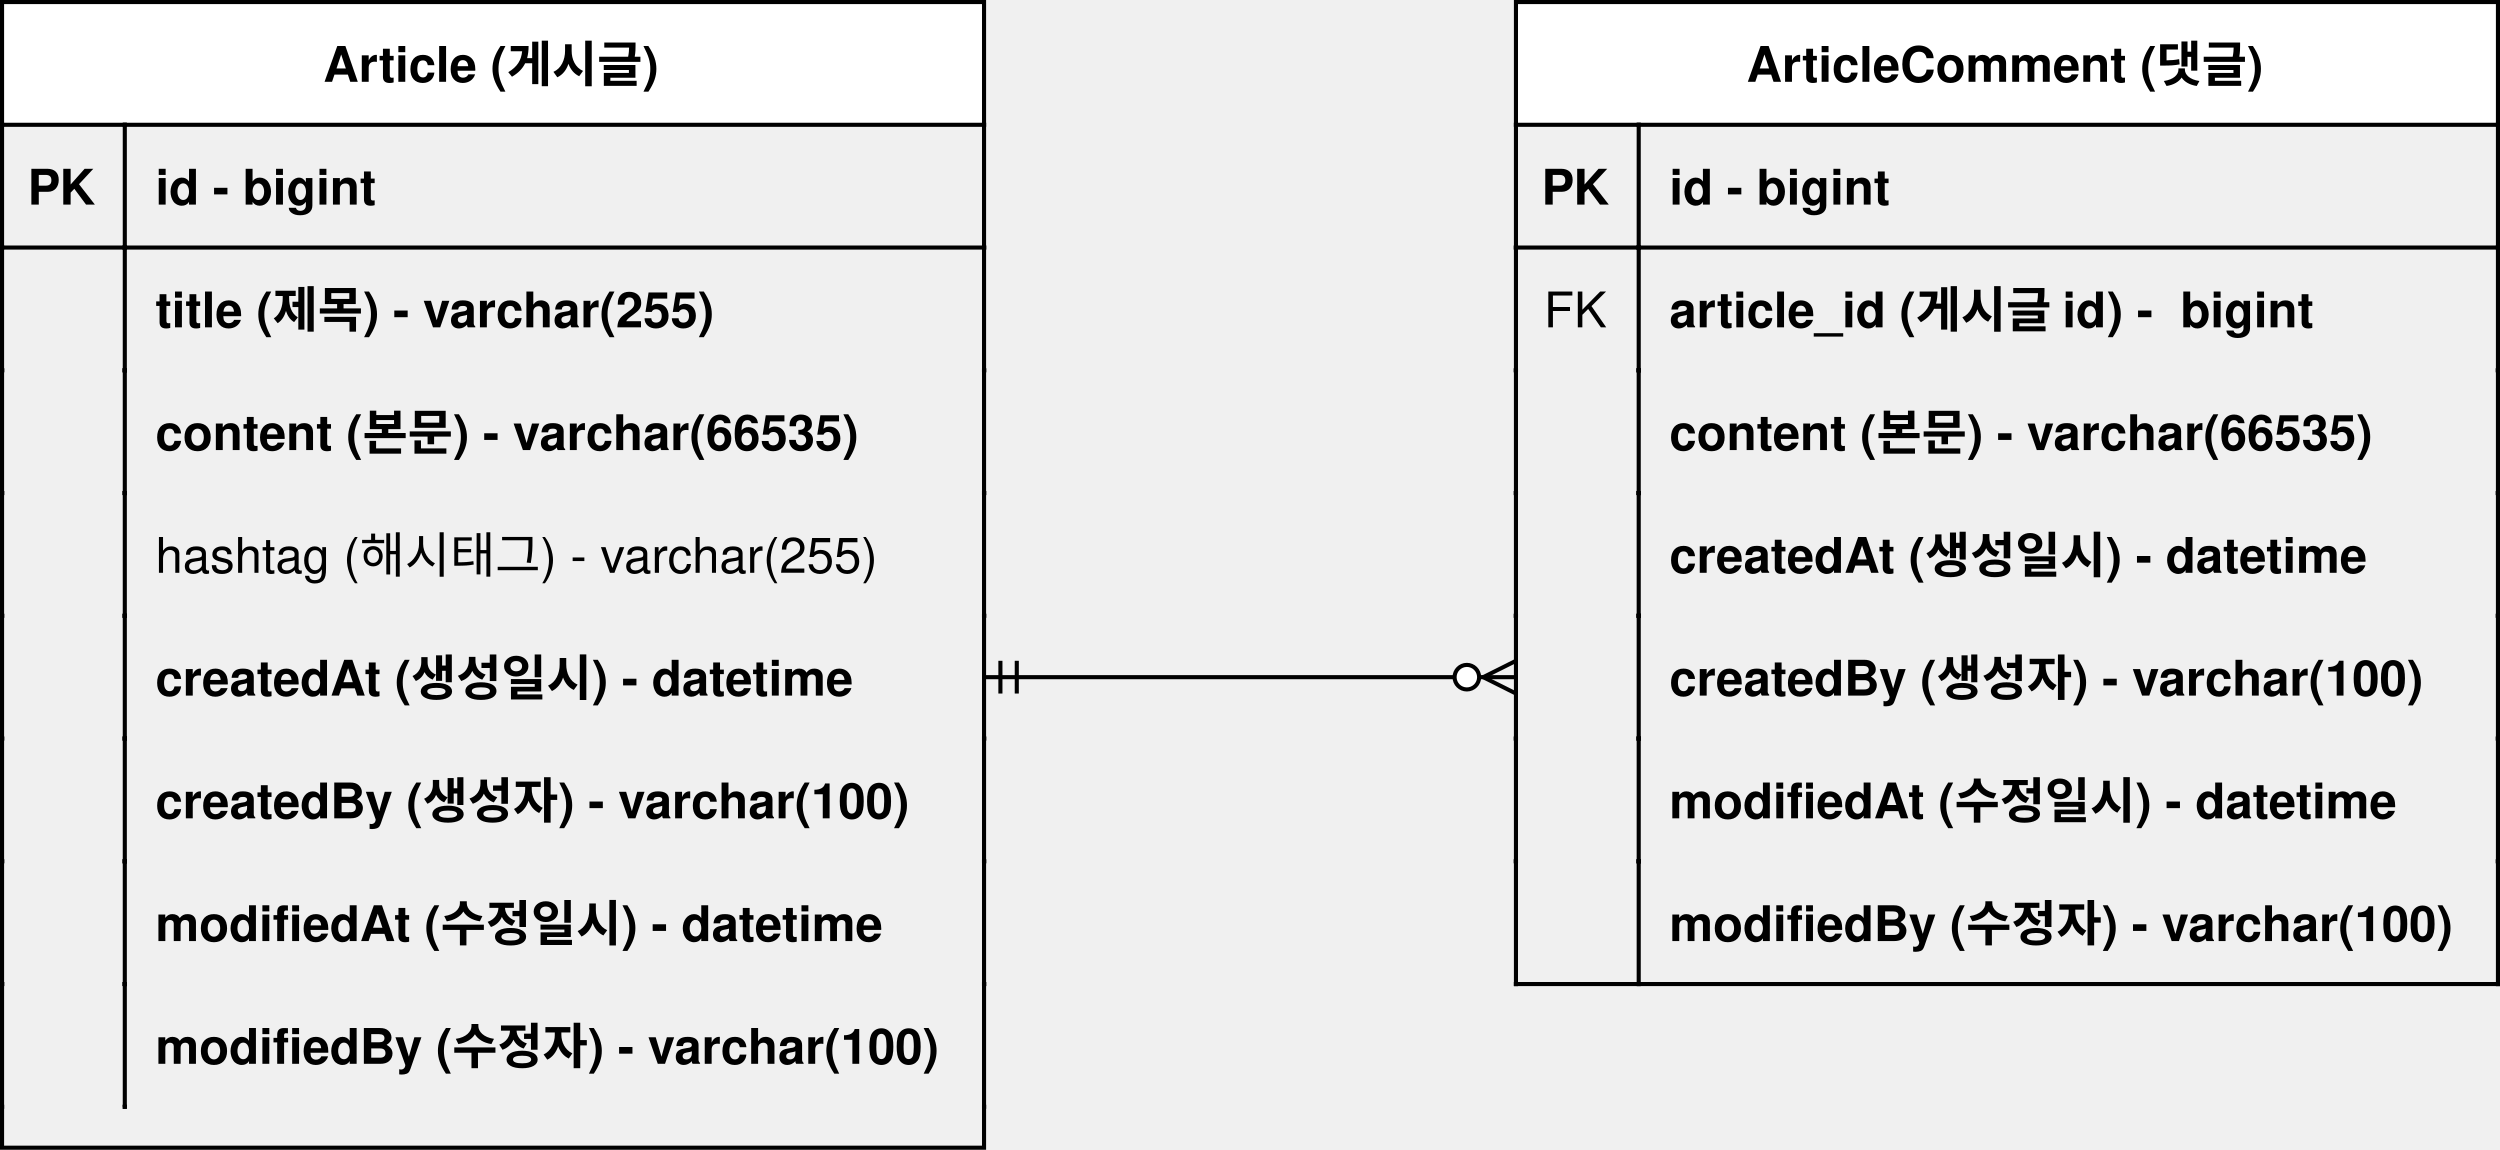
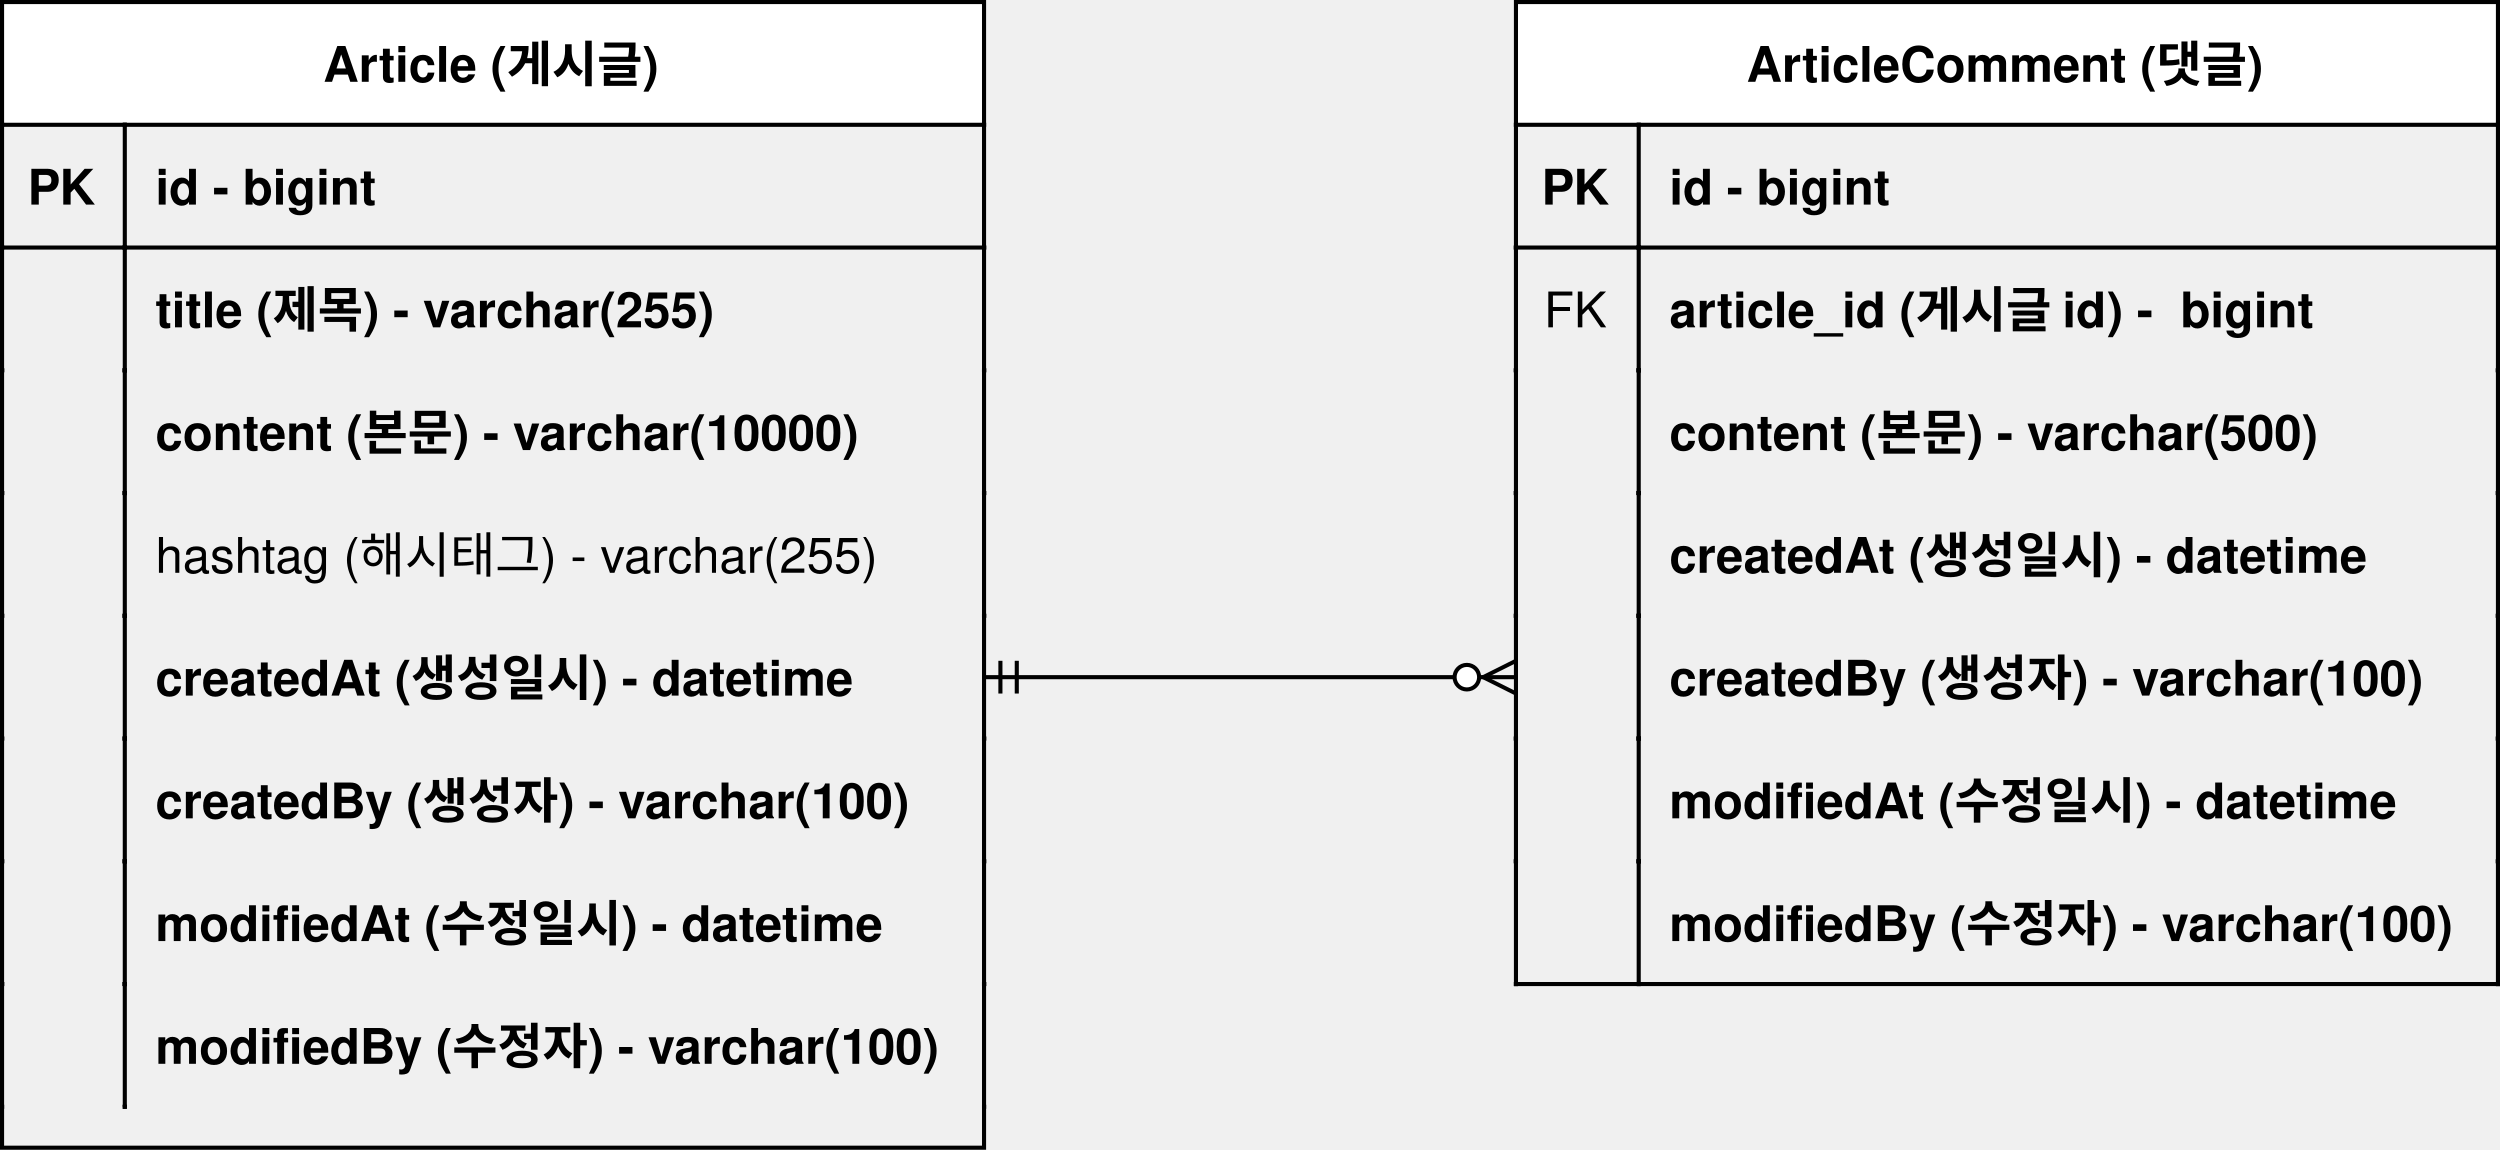
- <svg xmlns="http://www.w3.org/2000/svg" version="1.1" width="611px" height="281px" viewBox="-0.5 -0.5 611 281" content="&lt;mxfile host=&quot;app.diagrams.net&quot; modified=&quot;2022-07-30T08:14:05.607Z&quot; agent=&quot;5.0 (Windows NT 10.0; Win64; x64) AppleWebKit/537.36 (KHTML, like Gecko) Chrome/103.0.506.134 Safari/537.36 Edg/103.0.126.77&quot; etag=&quot;4Jfl_XjNB9rx6zW_-IIm&quot; version=&quot;20.2.2&quot; type=&quot;github&quot;&gt;&lt;diagram id=&quot;R2lEEEUBdFMjLlhIrx00&quot; name=&quot;Page-1&quot;&gt;7V1dc9o4FP01mmkfkjH+IOYRG9LONHQzaafb3ZcdBQujrW2xtpJAf/1KtoQNwsQJEAjyTNpY17Js3XN0D7qWArD8eP4phbPpiAQoAqYRzIE1AKbZMSyX/eKWRWFxXKswhCkORKXS8A3/RvJKYX3AAcpWKlJCIopnq8YxSRI0pis2mKbkabXahESrd53BECmGb2MYqdY/cUCnhdV1jNL+GeFwKu/cMcSZGMrKwpBNYUCeVkxoTq9JQsUj3qI0hglKKDszgukvlAJnOKWU97QPzGv2M+G1L0NCwgjBGc4uxyRm5nHGqlxPYIwj7uZKQ55oiN3OGgLLTwmhxVE891HEsZIwFM90XXN26YeUt9vgAv/icXHzy6DJ5yfrBx2Nwtur+wtTgP8Iowfh4H5K8Zh52zQ+gGEfeCZwfTD0geuBnp9bXOAaH4UP6UICw9w544cU3nOTl1GYUsEfy2AGxggKccI6bw06eTmK4CzDefXCMsVRcAMX5IHKhmTJm+A5Cu4K+vC6jEk3rDFe5I1zIL6Jh+GnYYTDhB2PmXf4Hb0UZexZbmBGRQ3Vf8KljyilaF4xCX9+QiRGNF2wKuLslaCNGEodSaOnkpimLWzTCilNVxihYFq4bLoEkB0IDF+Cp63gWQsU6zrFMLpjoxQmYY7ZKiTcr0FKZt9hGiIqDDOCuUeHj6gYJ7nzcRT5JCIc2YQkSFbLe+d47If11zcuHeCwB/BZuVOW2Q+vnlKfJBlNGUP4rRAD6glxsDxKZuI+EZrIx0iFN/nxPaGUDbs6WLcT/3mwBbpWQ3Ctg2HrKNjefnkJuoR1dhLlIW+KgwAlxaDkYRqWiG8AcyMCS6+vw7E+FJsiYjdGpAKB9UIERGOlW17cGowY/RNIkUcekiBTYF0+5w5IdxWkWX3TuGD/7nHIR8jpwS4jblHXy2ZwjJPwpriyu8YL5yC8mNeP1M5eedKoubcgypXO4d44ZLjvHj3cuzth+0ajvqn/rxr7/+yDe0/BlWIqP3D7oG/kn7M90O+Dfu+jCPuPMB1PYfrBdJz6j97vJPhvmLrsSppzjvx///f1i/nz3+74x2gEze/26OsMX3QUEmkZ+BVqNNaC2sDfe8PAvxFa8/3E/WfcX8/csw77G7utJlp4PqRILn3g4d6zeGaFx32fHazH/W7Xsc4m8u+RNtoFfq0TPAcN/I3TdweL/GqC5wQH/OuHsK1n5FeTOVOYTSkMi8g/AD0HeHYlxT4AriVz7VcbtCCfA/gmnyns/v/pEexZRdk7A7UTEfkYrYrsX0WcY6tIZ7e54cnLSEFe/XSko04Mxylitwz6VCaPuHAM8gMbsNHDDljRK9/fSikJ2GUUx+gEifFmE4oaGuknBurUtBWDPYmBe3Qx2G2+ePpiUAPA2YuBOlcUYuAttojBEPSM9elEx9iymkcDHahhkHY6sOMLx1YH6nVgCfHxXiqobx1PcMy/fhQX5NVPB+QtK7jGJMATvDIrcEHPle+WnXZW8AoeaacGVvuG+WBqYB9bDSw1lXCCY/71o9jS9SWzOpWXalCZFqhq0E4LGlNIPyFQMwhii4hP4riygMFlRLLOboPIM9zZzhJbRvUX7xCxDxb6d3vJ/M51vTGuW4ZCra6/5Q6Rzc+nvmp+RztEXoWIo6nQqwv/z3aHyD55oZ96t0m9Q4X7t9whsvn51Jze9SmG+x0Q0DSrJ2lUQRYWn7n/ycP8tp3ZedvFZE6s8DoTRdhlMtdm9QSx2qzeoeTg6PtG7DNP6tmaJvXsduvIbtG/jjj6Rf9288ihov/xN4/Y5757RNPtI7aa1GuX/e6fRvqJQfu3Qw4mBkffA2K/oz8e8qpRfKWpGKgpv3bZ714ZpJ0OyFjV6sD+deDo2z+cM98L6Gi6F9BRc33tst8d1KCOR/qpQbsZ8FBqcPxNIM6ZbwZ0NN0M6Kipv3bZ734ppJ0QdBt8ckRBiKTPmVsxXdyhCFJMkmF5pkCmWObbYb33pjSOQLHwDyVBn38nACsO736jlHwnI5gsgFgcXJ6LYRL8kdMm5T1GgaAFmmP6UzbGjv/i9ktHlAbzSrXBQhYS5pmf1ULlKl4sL8tL8rqi+7zPtZQSpow8pGO0xbkSYyqFsa5igzzH8gsOqoRZGtMckMfVR97CyluSrxRZ8l3OYOQSV2eNiUVXxVUlC9WGemsNmWsNFa5QGnqezqxYfolCUb385gtr+D8=&lt;/diagram&gt;&lt;/mxfile&gt;" resource="https://app.diagrams.net/#Hlegowww%2Fstudy-project-board%2Ffeature%252F%25239-domain%2Fdocument%2Fproject-board-erd.svg">
+ <svg xmlns="http://www.w3.org/2000/svg" version="1.1" width="611px" height="281px" viewBox="-0.5 -0.5 611 281" content="&lt;mxfile host=&quot;app.diagrams.net&quot; modified=&quot;2022-07-30T10:28:07.445Z&quot; agent=&quot;5.0 (Windows NT 10.0; Win64; x64) AppleWebKit/537.36 (KHTML, like Gecko) Chrome/103.0.506.134 Safari/537.36 Edg/103.0.126.77&quot; etag=&quot;dHbeXxK6pX0cnz-CnEoy&quot; version=&quot;20.2.2&quot; type=&quot;github&quot;&gt;&lt;diagram id=&quot;R2lEEEUBdFMjLlhIrx00&quot; name=&quot;Page-1&quot;&gt;7V1dc9o4FP01nkkfkjH+SMwjNqSdaehm0k63uy87ChZGW9tihZJAf30lW7INAmIWHAhWJ22ta1mW7zm6B11LwbCDZP6RgOlkiEMYG5YZzg27b1hWx7Q99h+3LHKL69m5ISIoFJVKw1f0C8orhfUJhXC2VJFiHFM0XTaOcJrCEV2yAULwy3K1MY6X7zoFEVQMX0cgVq1/opBOcqvnmqX9E0TRRN65Y4ozCZCVhWE2ASF+WTLBOb3FKRVdvIckASlMKTszBOQnJIY7mFDKn7RnWLfsZ8xrX0UYRzEEUzS7GuGEmUczVuV2DBIUczdXGvJFQ+x29sCwA4IxzY+SeQBjjpWEIe/T7YazhR8Ib7fGBcHl8+Lup0nTTy/2dzocRvc3j5eWAP8ZxE/CwT1C0Yh52zIvjEHP8C3DC4xBYHi+0Q0yi2d45gfhQ7qQwDB3TvkhBY/c5M8oIFTwxzaZgTGCApSyh7f7nawcx2A6Q1n13DJBcXgHFviJyoZkyR+jOQwfcvrwuoxJd6wxXuSNcyC+is7w0yBGUcqOR8w7/I4+gTPWlzswo6KG6j/h0mdIKJxXTMKfHyFOICULVkWcvRG0EUOpI2n0UhLTcoRtUiGl5QkjEEyLiqZLANmBwHAXPB0Fz41AsUenCMQPbJSCNMowW4aE+zUkePoNkAhSYZhixD06eIb5OMmcj+I4wDHmyKY4hbJa9nSuz37Y8wbmlWu4rAMBK3fKMvvh1QkNcDqjhDGE3woyoF4gB8uneCruE8Ox7AYR3uTHj5hSNuw2wbqd+K+DLdC1a4JrN4atq2B7/3kXdDF72HGchbwJCkOY5oOSh2lQIr4GzLUIFF5fhWN1KNZFxKmNSAUCe0cERGOlW3ZuDcSM/img0MdPaThTYC36uQfS1wrSrL5lXrK/jyjiI+T0YJcRN6/rz6ZghNLoLr/yeoUXbiO8mG8eqZ2D8qRWc29BlJs2h3uzyXB/ffRw7+2F7RuN+rr+v6nt/7MP7l0FV4qo/MAdGD0z+5ztG72e0et+EGH/GZDRBJALy3U3f/R+J8F/zdRlX9Kcc+T/+78vn60f/16Pvg+HwPrmDL9M0WVHIZEO/IcJ/N03DPxrobXeZ9zfStNWhf21nlATLTwfkieXLni4922eWeFxP2AHq3G/Y7I/5xj596RN6wJ/qxM8jQb+2um7xiK/muA5wQFfcwi3Mpuz1hNqMmcCZhMKojzy942ua/hOJcXeNzxb5tpv1mhBNgcILD5T2P/f0yPYq4pycAa2TkRkN7SKHF5F3GOrSGe/ueFpyUjBVK0jHXViOCKQ3TLsUZk84sLRzw4cg40edsCKfvn+VkpJyC6jKIEnSIxmJhT1adQ+MVCnploMDiQG3tHFYL/54omJQX0Azl4M1LmiEAN/sUUMBkbXXJNaak9iqT6DWqcDe75w1DqwWQcKiI/3UkF963iCY77mKC6YqnVA3rKCa4JDNEZLswLP6Hry3bKrZwX/g0etUwNbv2FuTA2cY6uBraYSTnDM1xzFtn7JXLhCncpLNahMC1Q1aPu0YAcKtU8I1AyC2CIS4CSpLGDwGJFsvUGkyhJHRvWdd4g4jYX+/V4yv3NdX4/rdt6f5A6R9V1WXzW/0x0i26mrhd5WF/63YofIvrxon3rrpF5T4f4td4is77Ka07s9xXBfFwGd1SuWLqlZPZB/5v4nC/PbdmZnbeeTObHC60wUofZkTmf1NhNLZ/WakoOj7xtxzimp5+ikXuGKPbeOuC1K5O1Am/bFfr11pKnYf/ytI85Z7R3Rm0cKV6gpPb3o9/A0ap8Y6N8c0pgYHH0HiPNOf3XIdqZqMXDUhJ9e9HtQBrVOB2Ss0jpweB04+uYP95x2AhZM1Trgqpk+vei3rhrswKP2qYHeCtiUGhx/C4h7TlsBXb0VsHCFmvrTi34PS6HWCcF1jU+OMIyg9DnzNKKLBxgDinA6KM/kyOSLfDvs6f0JTWIjX/YH07DHvxGAFQcPvyDB3/AQpAtDLA0uzyUgDf/IaEP4E8NQ0ALOEf0hG2PHf3H7lStK/XmlWn8hCynzzI9qoXIVL5aXZSV5nUoq4aIZfiIjuMWXElIqdXBTRTlP5Y6tG9GKrzeoEqYwkgyQZ7jU4S2svMfZOpGC73IGIxe4uitMzJ9dXFWyUG2ou9KQtdJQ7hulodfpzIrlVyjk1cvvvbAHvwE=&lt;/diagram&gt;&lt;/mxfile&gt;" resource="https://app.diagrams.net/#Hlegowww%2Fstudy-project-board%2Ffeature%252F%252311-db%2Fdocument%2Fproject-board-erd.svg">
  <defs>
    <clipPath id="mx-clip-0-30-30-30-0">
      <rect x="0" y="30" width="30" height="30" />
    </clipPath>
    <clipPath id="mx-clip-36-30-204-30-0">
      <rect x="36" y="30" width="204" height="30" />
    </clipPath>
    <clipPath id="mx-clip-36-60-204-30-0">
      <rect x="36" y="60" width="204" height="30" />
    </clipPath>
    <clipPath id="mx-clip-36-90-204-30-0">
      <rect x="36" y="90" width="204" height="30" />
    </clipPath>
    <clipPath id="mx-clip-36-120-204-30-0">
      <rect x="36" y="120" width="204" height="30" />
    </clipPath>
    <clipPath id="mx-clip-36-150-204-30-0">
      <rect x="36" y="150" width="204" height="30" />
    </clipPath>
    <clipPath id="mx-clip-36-180-204-30-0">
      <rect x="36" y="180" width="204" height="30" />
    </clipPath>
    <clipPath id="mx-clip-36-210-204-30-0">
      <rect x="36" y="210" width="204" height="30" />
    </clipPath>
    <clipPath id="mx-clip-36-240-204-30-0">
      <rect x="36" y="240" width="204" height="30" />
    </clipPath>
    <clipPath id="mx-clip-370-30-30-30-0">
      <rect x="370" y="30" width="30" height="30" />
    </clipPath>
    <clipPath id="mx-clip-406-30-204-30-0">
      <rect x="406" y="30" width="204" height="30" />
    </clipPath>
    <clipPath id="mx-clip-370-60-30-30-0">
      <rect x="370" y="60" width="30" height="30" />
    </clipPath>
    <clipPath id="mx-clip-406-60-204-30-0">
      <rect x="406" y="60" width="204" height="30" />
    </clipPath>
    <clipPath id="mx-clip-406-90-204-30-0">
      <rect x="406" y="90" width="204" height="30" />
    </clipPath>
    <clipPath id="mx-clip-406-120-204-30-0">
      <rect x="406" y="120" width="204" height="30" />
    </clipPath>
    <clipPath id="mx-clip-406-150-204-30-0">
      <rect x="406" y="150" width="204" height="30" />
    </clipPath>
    <clipPath id="mx-clip-406-180-204-30-0">
      <rect x="406" y="180" width="204" height="30" />
    </clipPath>
    <clipPath id="mx-clip-406-210-204-30-0">
      <rect x="406" y="210" width="204" height="30" />
    </clipPath>
  </defs>
  <g>
    <path d="M 0 30 L 0 0 L 240 0 L 240 30" fill="rgb(255, 255, 255)" stroke="rgb(0, 0, 0)" stroke-miterlimit="10" pointer-events="all" />
    <path d="M 0 30 L 0 280 L 240 280 L 240 30" fill="none" stroke="rgb(0, 0, 0)" stroke-miterlimit="10" pointer-events="none" />
    <path d="M 0 30 L 240 30" fill="none" stroke="rgb(0, 0, 0)" stroke-miterlimit="10" pointer-events="none" />
    <path d="M 30 30 L 30 60 L 30 90 L 30 120 L 30 150 L 30 180 L 30 210 L 30 240 L 30 270" fill="none" stroke="rgb(0, 0, 0)" stroke-miterlimit="10" pointer-events="none" />
    <g fill="rgb(0, 0, 0)" font-family="Helvetica" font-weight="bold" pointer-events="none" text-anchor="middle" font-size="12px">
      <text x="119.5" y="19.5">Article (게시글)</text>
    </g>
    <path d="M 0 30 M 240 30 M 240 60 L 0 60" fill="none" stroke="rgb(0, 0, 0)" stroke-linecap="square" stroke-miterlimit="10" pointer-events="none" />
    <path d="M 0 30 M 30 30 M 30 60 M 0 60" fill="none" stroke="rgb(0, 0, 0)" stroke-linecap="square" stroke-miterlimit="10" pointer-events="none" />
    <g fill="rgb(0, 0, 0)" font-family="Helvetica" font-weight="bold" pointer-events="none" clip-path="url(#mx-clip-0-30-30-30-0)" text-anchor="middle" font-size="12px">
      <text x="14.5" y="49.5">PK</text>
    </g>
    <path d="M 30 30 M 240 30 M 240 60 M 30 60" fill="none" stroke="rgb(0, 0, 0)" stroke-linecap="square" stroke-miterlimit="10" pointer-events="none" />
    <g fill="rgb(0, 0, 0)" font-family="Helvetica" font-weight="bold" text-decoration="underline" pointer-events="none" clip-path="url(#mx-clip-36-30-204-30-0)" font-size="12px">
      <text x="37.5" y="49.5">id - bigint</text>
    </g>
    <path d="M 0 60 M 240 60 M 240 90 M 0 90" fill="none" stroke="rgb(0, 0, 0)" stroke-linecap="square" stroke-miterlimit="10" pointer-events="none" />
    <path d="M 0 60 M 30 60 M 30 90 M 0 90" fill="none" stroke="rgb(0, 0, 0)" stroke-linecap="square" stroke-miterlimit="10" pointer-events="none" />
    <path d="M 30 60 M 240 60 M 240 90 M 30 90" fill="none" stroke="rgb(0, 0, 0)" stroke-linecap="square" stroke-miterlimit="10" pointer-events="none" />
    <g fill="rgb(0, 0, 0)" font-family="Helvetica" font-weight="bold" pointer-events="none" clip-path="url(#mx-clip-36-60-204-30-0)" font-size="12px">
      <text x="37.5" y="79.5">title (제목) - varchar(255)</text>
    </g>
    <path d="M 0 90 M 240 90 M 240 120 M 0 120" fill="none" stroke="rgb(0, 0, 0)" stroke-linecap="square" stroke-miterlimit="10" pointer-events="none" />
    <path d="M 0 90 M 30 90 M 30 120 M 0 120" fill="none" stroke="rgb(0, 0, 0)" stroke-linecap="square" stroke-miterlimit="10" pointer-events="none" />
    <path d="M 30 90 M 240 90 M 240 120 M 30 120" fill="none" stroke="rgb(0, 0, 0)" stroke-linecap="square" stroke-miterlimit="10" pointer-events="none" />
    <g fill="rgb(0, 0, 0)" font-family="Helvetica" font-weight="bold" pointer-events="none" clip-path="url(#mx-clip-36-90-204-30-0)" font-size="12px">
-       <text x="37.5" y="109.5">content (본문) - varchar(66535)</text>
+       <text x="37.5" y="109.5">content (본문) - varchar(10000)</text>
    </g>
    <path d="M 0 120 M 240 120 M 240 150 M 0 150" fill="none" stroke="rgb(0, 0, 0)" stroke-linecap="square" stroke-miterlimit="10" pointer-events="none" />
    <path d="M 0 120 M 30 120 M 30 150 M 0 150" fill="none" stroke="rgb(0, 0, 0)" stroke-linecap="square" stroke-miterlimit="10" pointer-events="none" />
    <path d="M 30 120 M 240 120 M 240 150 M 30 150" fill="none" stroke="rgb(0, 0, 0)" stroke-linecap="square" stroke-miterlimit="10" pointer-events="none" />
    <g fill="rgb(0, 0, 0)" font-family="Helvetica" pointer-events="none" clip-path="url(#mx-clip-36-120-204-30-0)" font-size="12px">
      <text x="37.5" y="139.5">hashtag (해시태그) - varchar(255)            </text>
    </g>
    <path d="M 0 150 M 240 150 M 240 180 M 0 180" fill="none" stroke="rgb(0, 0, 0)" stroke-linecap="square" stroke-miterlimit="10" pointer-events="none" />
    <path d="M 0 150 M 30 150 M 30 180 M 0 180" fill="none" stroke="rgb(0, 0, 0)" stroke-linecap="square" stroke-miterlimit="10" pointer-events="none" />
    <path d="M 30 150 M 240 150 M 240 180 M 30 180" fill="none" stroke="rgb(0, 0, 0)" stroke-linecap="square" stroke-miterlimit="10" pointer-events="none" />
    <g fill="rgb(0, 0, 0)" font-family="Helvetica" font-weight="bold" pointer-events="none" clip-path="url(#mx-clip-36-150-204-30-0)" font-size="12px">
      <text x="37.5" y="169.5">createdAt (생성일시) - datetime</text>
    </g>
    <path d="M 0 180 M 240 180 M 240 210 M 0 210" fill="none" stroke="rgb(0, 0, 0)" stroke-linecap="square" stroke-miterlimit="10" pointer-events="none" />
    <path d="M 0 180 M 30 180 M 30 210 M 0 210" fill="none" stroke="rgb(0, 0, 0)" stroke-linecap="square" stroke-miterlimit="10" pointer-events="none" />
    <path d="M 30 180 M 240 180 M 240 210 M 30 210" fill="none" stroke="rgb(0, 0, 0)" stroke-linecap="square" stroke-miterlimit="10" pointer-events="none" />
    <g fill="rgb(0, 0, 0)" font-family="Helvetica" font-weight="bold" pointer-events="none" clip-path="url(#mx-clip-36-180-204-30-0)" font-size="12px">
      <text x="37.5" y="199.5">createdBy (생성자) - varchar(100)</text>
    </g>
    <path d="M 0 210 M 240 210 M 240 240 M 0 240" fill="none" stroke="rgb(0, 0, 0)" stroke-linecap="square" stroke-miterlimit="10" pointer-events="none" />
    <path d="M 0 210 M 30 210 M 30 240 M 0 240" fill="none" stroke="rgb(0, 0, 0)" stroke-linecap="square" stroke-miterlimit="10" pointer-events="none" />
    <path d="M 30 210 M 240 210 M 240 240 M 30 240" fill="none" stroke="rgb(0, 0, 0)" stroke-linecap="square" stroke-miterlimit="10" pointer-events="none" />
    <g fill="rgb(0, 0, 0)" font-family="Helvetica" font-weight="bold" pointer-events="none" clip-path="url(#mx-clip-36-210-204-30-0)" font-size="12px">
      <text x="37.5" y="229.5">modifiedAt (수정일시) - datetime</text>
    </g>
    <path d="M 0 240 M 240 240 M 240 270 M 0 270" fill="none" stroke="rgb(0, 0, 0)" stroke-linecap="square" stroke-miterlimit="10" pointer-events="none" />
    <path d="M 0 240 M 30 240 M 30 270 M 0 270" fill="none" stroke="rgb(0, 0, 0)" stroke-linecap="square" stroke-miterlimit="10" pointer-events="none" />
    <path d="M 30 240 M 240 240 M 240 270 M 30 270" fill="none" stroke="rgb(0, 0, 0)" stroke-linecap="square" stroke-miterlimit="10" pointer-events="none" />
    <g fill="rgb(0, 0, 0)" font-family="Helvetica" font-weight="bold" pointer-events="none" clip-path="url(#mx-clip-36-240-204-30-0)" font-size="12px">
      <text x="37.5" y="259.5">modifiedBy (수정자) - varchar(100)</text>
    </g>
    <path d="M 370 30 L 370 0 L 610 0 L 610 30" fill="rgb(255, 255, 255)" stroke="rgb(0, 0, 0)" stroke-miterlimit="10" pointer-events="none" />
    <path d="M 370 30 L 370 240 L 610 240 L 610 30" fill="none" stroke="rgb(0, 0, 0)" stroke-miterlimit="10" pointer-events="none" />
    <path d="M 370 30 L 610 30" fill="none" stroke="rgb(0, 0, 0)" stroke-miterlimit="10" pointer-events="none" />
    <path d="M 400 30 L 400 60 L 400 90 L 400 120 L 400 150 L 400 180 L 400 210 L 400 240" fill="none" stroke="rgb(0, 0, 0)" stroke-miterlimit="10" pointer-events="none" />
    <g fill="rgb(0, 0, 0)" font-family="Helvetica" font-weight="bold" pointer-events="none" text-anchor="middle" font-size="12px">
      <text x="489.5" y="19.5">ArticleComment (댓글)</text>
    </g>
    <path d="M 370 30 M 610 30 M 610 60 L 370 60" fill="none" stroke="rgb(0, 0, 0)" stroke-linecap="square" stroke-miterlimit="10" pointer-events="none" />
    <path d="M 370 30 M 400 30 M 400 60 M 370 60" fill="none" stroke="rgb(0, 0, 0)" stroke-linecap="square" stroke-miterlimit="10" pointer-events="none" />
    <g fill="rgb(0, 0, 0)" font-family="Helvetica" font-weight="bold" pointer-events="none" clip-path="url(#mx-clip-370-30-30-30-0)" text-anchor="middle" font-size="12px">
      <text x="384.5" y="49.5">PK</text>
    </g>
    <path d="M 400 30 M 610 30 M 610 60 M 400 60" fill="none" stroke="rgb(0, 0, 0)" stroke-linecap="square" stroke-miterlimit="10" pointer-events="none" />
    <g fill="rgb(0, 0, 0)" font-family="Helvetica" font-weight="bold" text-decoration="underline" pointer-events="none" clip-path="url(#mx-clip-406-30-204-30-0)" font-size="12px">
      <text x="407.5" y="49.5">id - bigint</text>
    </g>
    <path d="M 370 60 M 610 60 M 610 90 M 370 90" fill="none" stroke="rgb(0, 0, 0)" stroke-linecap="square" stroke-miterlimit="10" pointer-events="none" />
    <path d="M 370 60 M 400 60 M 400 90 M 370 90" fill="none" stroke="rgb(0, 0, 0)" stroke-linecap="square" stroke-miterlimit="10" pointer-events="none" />
    <g fill="rgb(0, 0, 0)" font-family="Helvetica" pointer-events="none" clip-path="url(#mx-clip-370-60-30-30-0)" text-anchor="middle" font-size="12px">
      <text x="384.5" y="79.5">FK</text>
    </g>
    <path d="M 400 60 M 610 60 M 610 90 M 400 90" fill="none" stroke="rgb(0, 0, 0)" stroke-linecap="square" stroke-miterlimit="10" pointer-events="none" />
    <g fill="rgb(0, 0, 0)" font-family="Helvetica" font-weight="bold" pointer-events="none" clip-path="url(#mx-clip-406-60-204-30-0)" font-size="12px">
      <text x="407.5" y="79.5">article_id (게시글 id) -  bigint</text>
    </g>
    <path d="M 370 90 M 610 90 M 610 120 M 370 120" fill="none" stroke="rgb(0, 0, 0)" stroke-linecap="square" stroke-miterlimit="10" pointer-events="none" />
    <path d="M 370 90 M 400 90 M 400 120 M 370 120" fill="none" stroke="rgb(0, 0, 0)" stroke-linecap="square" stroke-miterlimit="10" pointer-events="none" />
    <path d="M 400 90 M 610 90 M 610 120 M 400 120" fill="none" stroke="rgb(0, 0, 0)" stroke-linecap="square" stroke-miterlimit="10" pointer-events="none" />
    <g fill="rgb(0, 0, 0)" font-family="Helvetica" font-weight="bold" pointer-events="none" clip-path="url(#mx-clip-406-90-204-30-0)" font-size="12px">
-       <text x="407.5" y="109.5">content (본문) - varchar(66535)</text>
+       <text x="407.5" y="109.5">content (본문) - varchar(500)</text>
    </g>
    <path d="M 370 120 M 610 120 M 610 150 M 370 150" fill="none" stroke="rgb(0, 0, 0)" stroke-linecap="square" stroke-miterlimit="10" pointer-events="none" />
    <path d="M 370 120 M 400 120 M 400 150 M 370 150" fill="none" stroke="rgb(0, 0, 0)" stroke-linecap="square" stroke-miterlimit="10" pointer-events="none" />
    <path d="M 400 120 M 610 120 M 610 150 M 400 150" fill="none" stroke="rgb(0, 0, 0)" stroke-linecap="square" stroke-miterlimit="10" pointer-events="none" />
    <g fill="rgb(0, 0, 0)" font-family="Helvetica" font-weight="bold" pointer-events="none" clip-path="url(#mx-clip-406-120-204-30-0)" font-size="12px">
      <text x="407.5" y="139.5">createdAt (생성일시) - datetime</text>
    </g>
    <path d="M 370 150 M 610 150 M 610 180 M 370 180" fill="none" stroke="rgb(0, 0, 0)" stroke-linecap="square" stroke-miterlimit="10" pointer-events="none" />
    <path d="M 370 150 M 400 150 M 400 180 M 370 180" fill="none" stroke="rgb(0, 0, 0)" stroke-linecap="square" stroke-miterlimit="10" pointer-events="none" />
    <path d="M 400 150 M 610 150 M 610 180 M 400 180" fill="none" stroke="rgb(0, 0, 0)" stroke-linecap="square" stroke-miterlimit="10" pointer-events="none" />
    <g fill="rgb(0, 0, 0)" font-family="Helvetica" font-weight="bold" pointer-events="none" clip-path="url(#mx-clip-406-150-204-30-0)" font-size="12px">
      <text x="407.5" y="169.5">createdBy (생성자) - varchar(100)</text>
    </g>
    <path d="M 370 180 M 610 180 M 610 210 M 370 210" fill="none" stroke="rgb(0, 0, 0)" stroke-linecap="square" stroke-miterlimit="10" pointer-events="none" />
    <path d="M 370 180 M 400 180 M 400 210 M 370 210" fill="none" stroke="rgb(0, 0, 0)" stroke-linecap="square" stroke-miterlimit="10" pointer-events="none" />
    <path d="M 400 180 M 610 180 M 610 210 M 400 210" fill="none" stroke="rgb(0, 0, 0)" stroke-linecap="square" stroke-miterlimit="10" pointer-events="none" />
    <g fill="rgb(0, 0, 0)" font-family="Helvetica" font-weight="bold" pointer-events="none" clip-path="url(#mx-clip-406-180-204-30-0)" font-size="12px">
      <text x="407.5" y="199.5">modifiedAt (수정일시) - datetime</text>
    </g>
    <path d="M 370 210 M 610 210 M 610 240 M 370 240" fill="none" stroke="rgb(0, 0, 0)" stroke-linecap="square" stroke-miterlimit="10" pointer-events="none" />
    <path d="M 370 210 M 400 210 M 400 240 M 370 240" fill="none" stroke="rgb(0, 0, 0)" stroke-linecap="square" stroke-miterlimit="10" pointer-events="none" />
    <path d="M 400 210 M 610 210 M 610 240 M 400 240" fill="none" stroke="rgb(0, 0, 0)" stroke-linecap="square" stroke-miterlimit="10" pointer-events="none" />
    <g fill="rgb(0, 0, 0)" font-family="Helvetica" font-weight="bold" pointer-events="none" clip-path="url(#mx-clip-406-210-204-30-0)" font-size="12px">
      <text x="407.5" y="229.5">modifiedBy (수정자) - varchar(100)</text>
    </g>
    <path d="M 240 165 L 270 165 L 340 165 L 370 165" fill="none" stroke="rgb(0, 0, 0)" stroke-miterlimit="10" pointer-events="none" />
    <path d="M 244 161 L 244 169 M 248 161 L 248 169" fill="none" stroke="rgb(0, 0, 0)" stroke-miterlimit="10" pointer-events="none" />
    <ellipse cx="358" cy="165" rx="3" ry="3" fill="#ffffff" stroke="rgb(0, 0, 0)" pointer-events="none" />
    <path d="M 370 161 L 362 165 L 370 169" fill="none" stroke="rgb(0, 0, 0)" stroke-miterlimit="10" pointer-events="none" />
  </g>
</svg>
